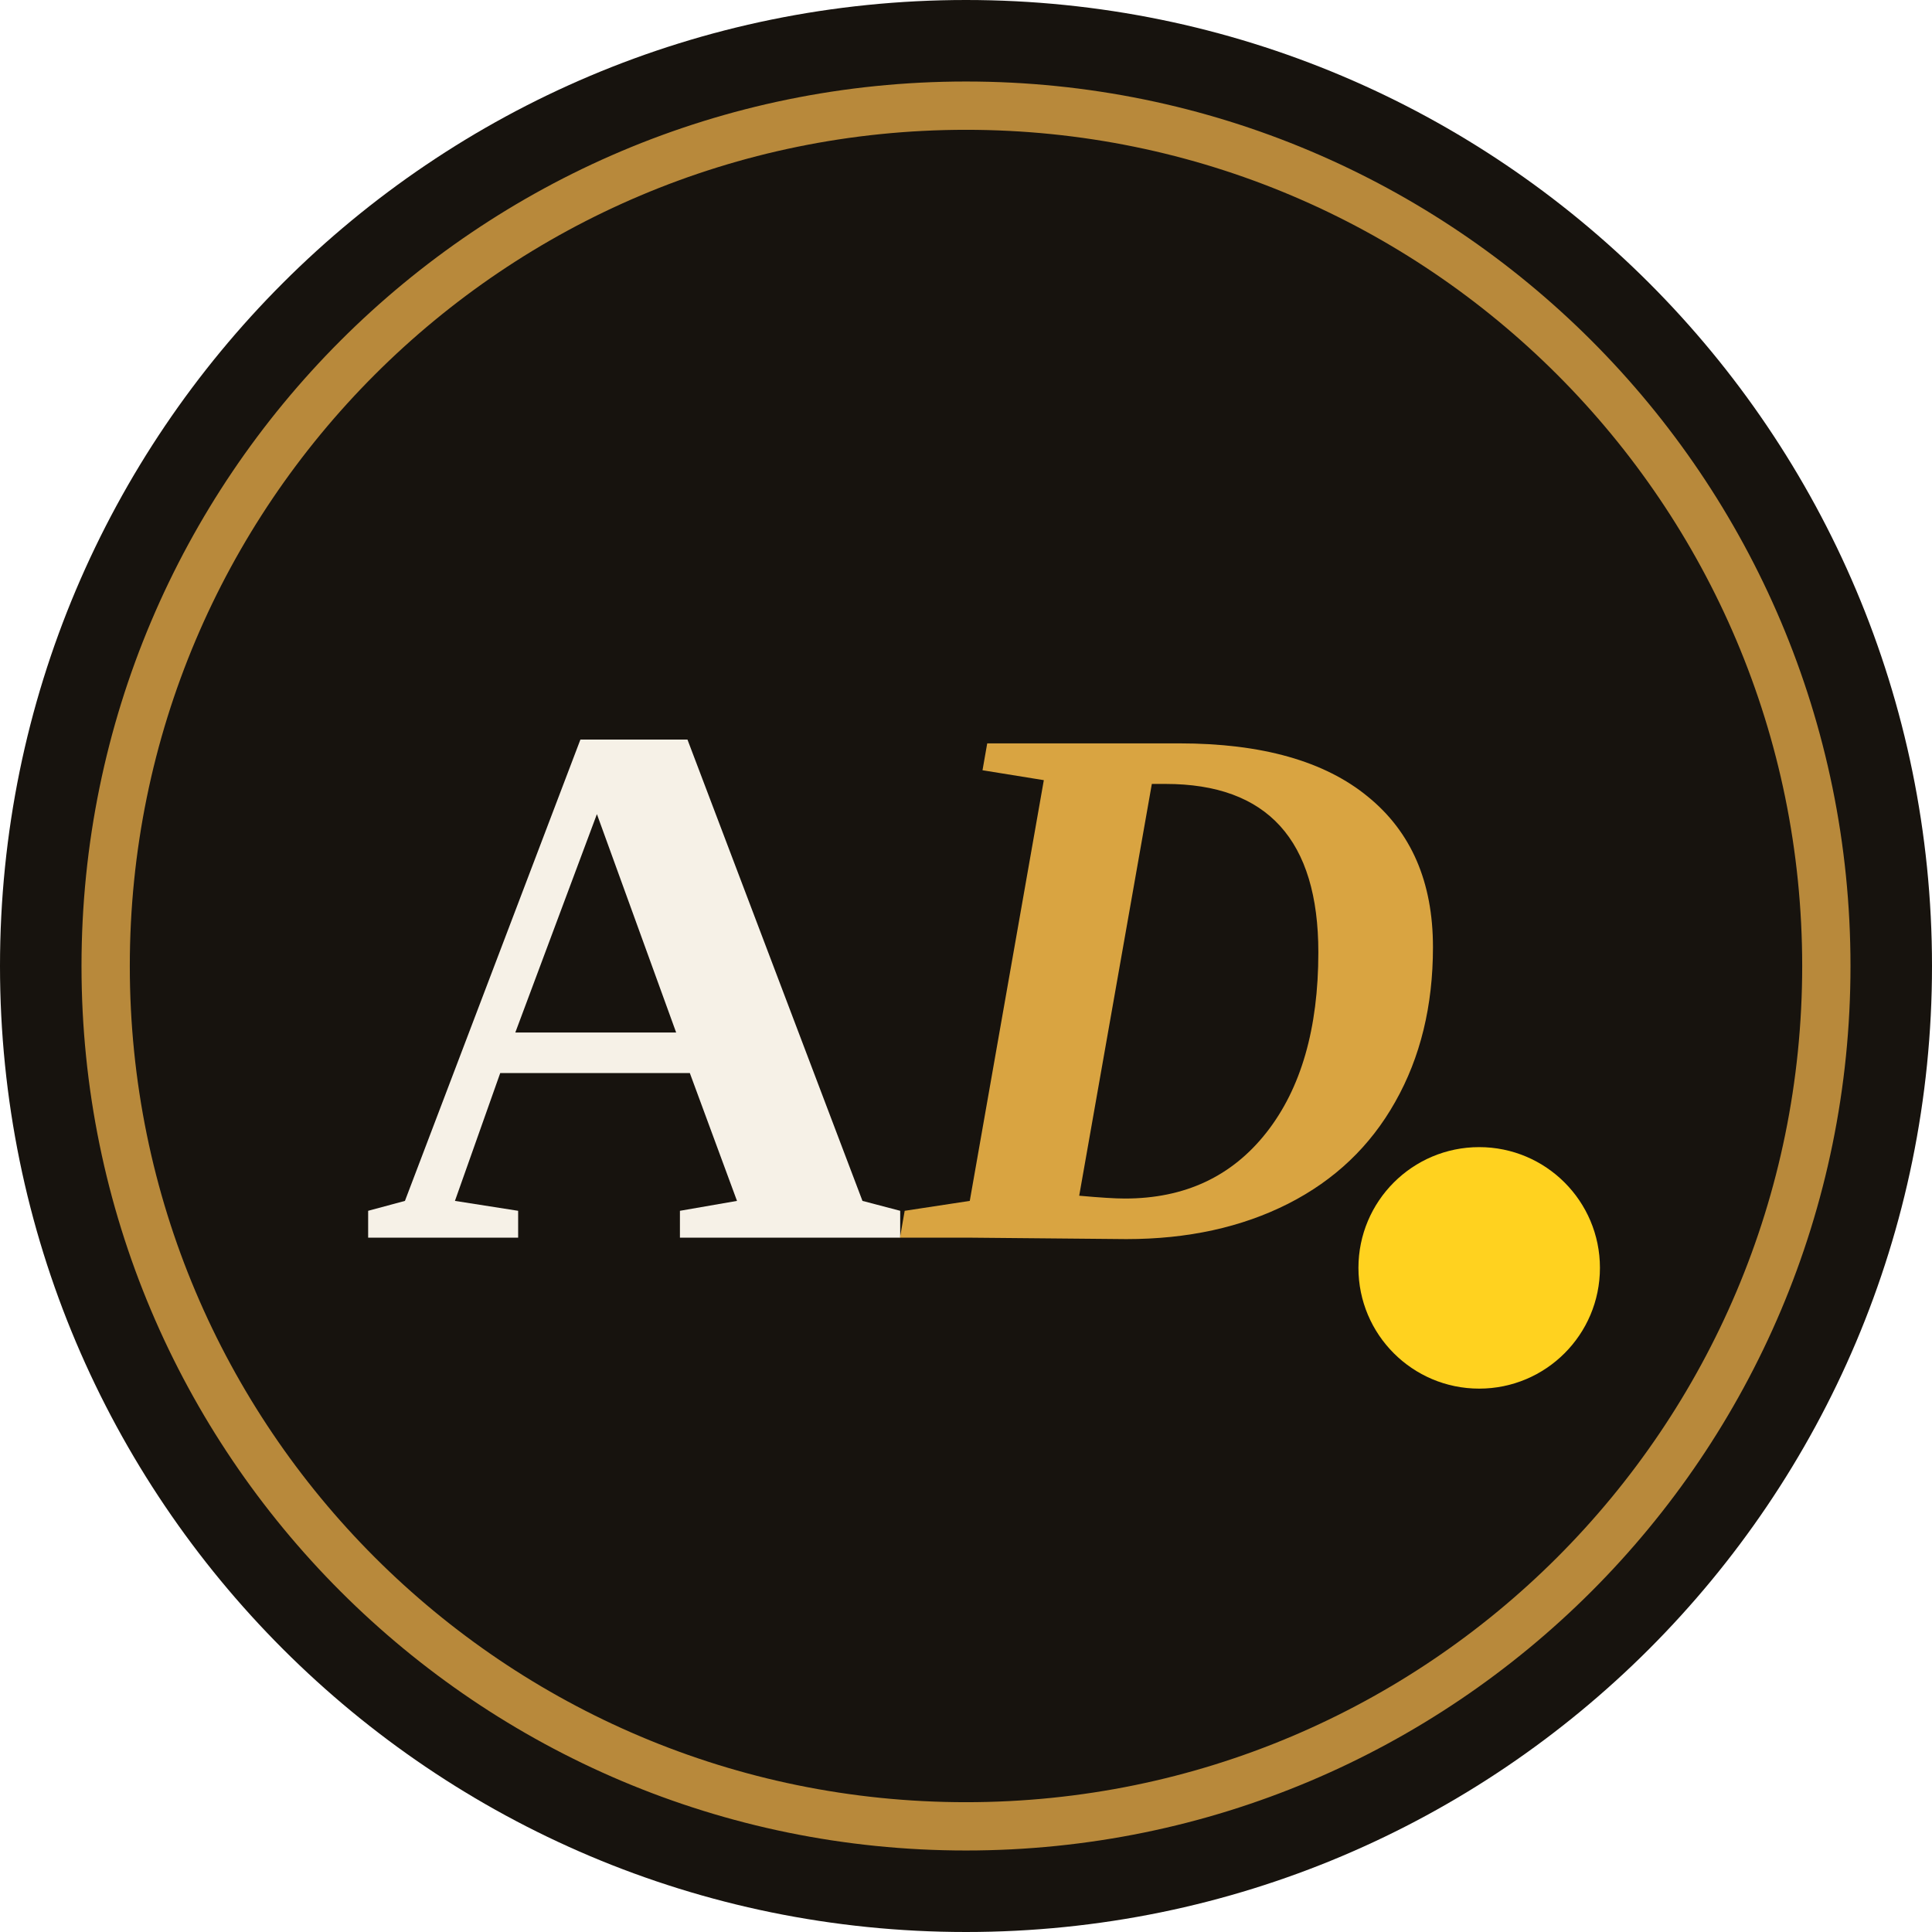
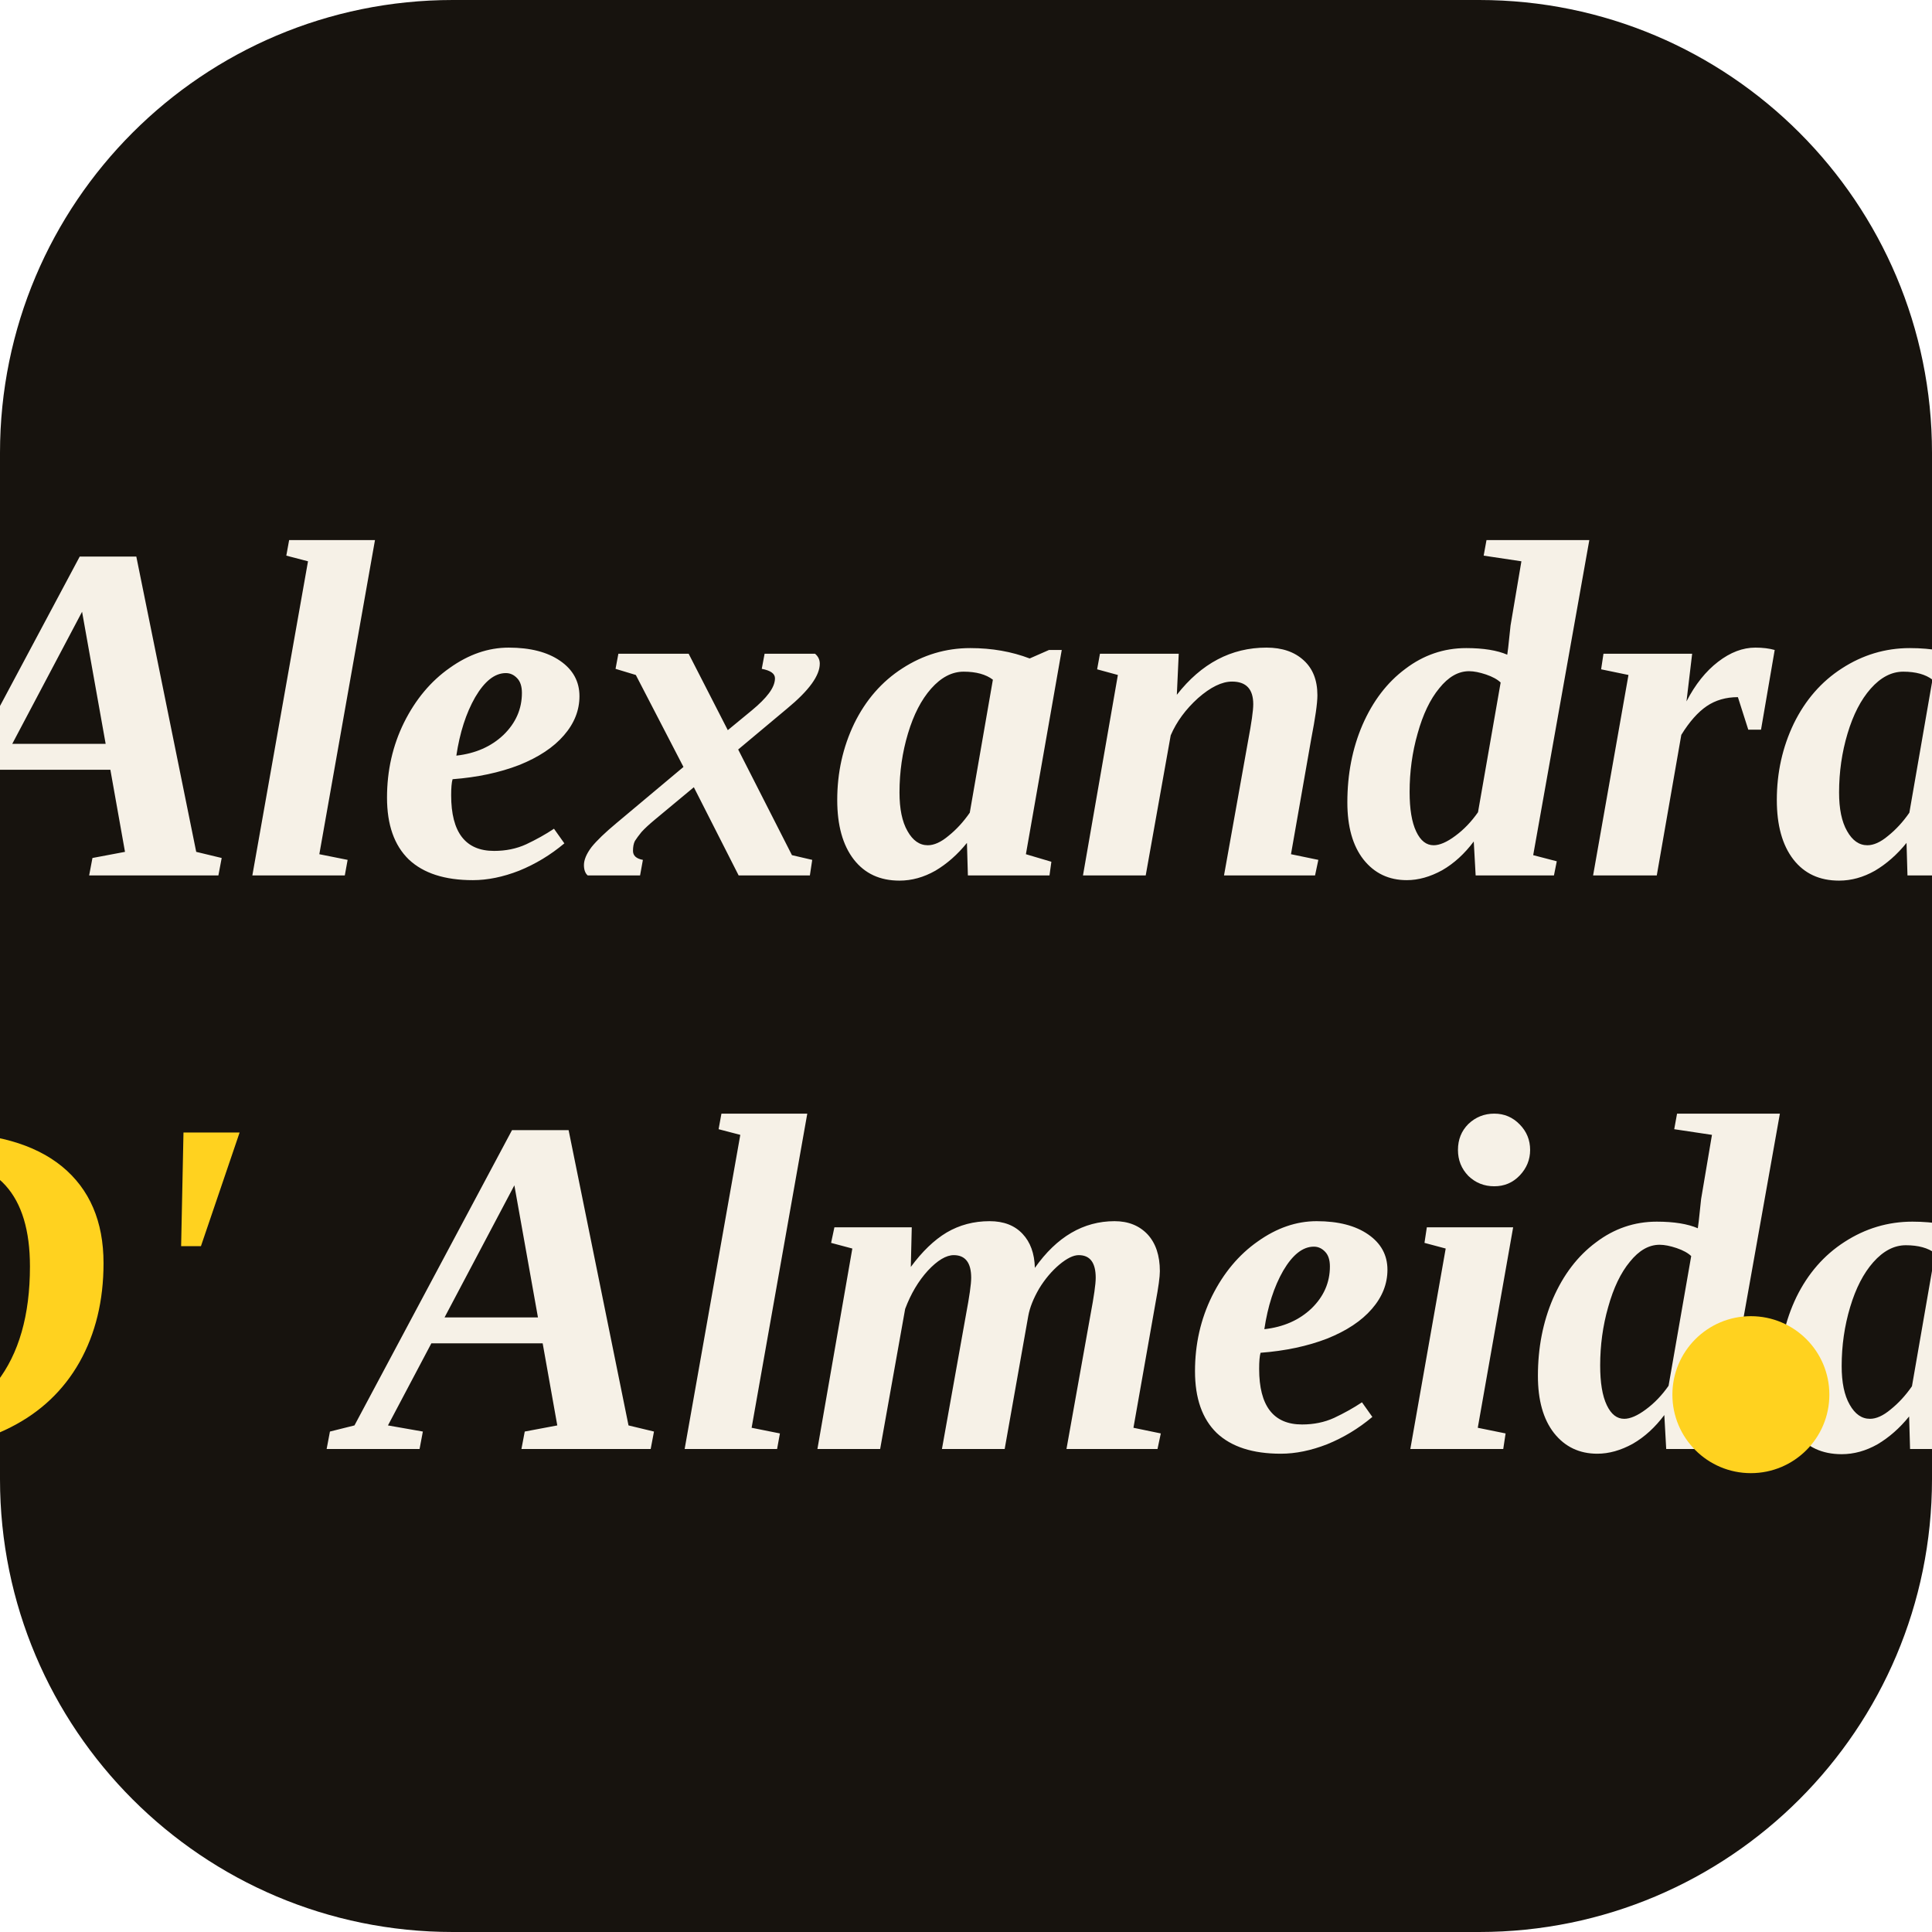
<svg xmlns="http://www.w3.org/2000/svg" viewBox="0 0 64 64">
-   <circle cx="32" cy="32" r="32" fill="#17130e" />
-   <circle cx="32" cy="32" r="28.5" fill="none" stroke="#b8893b" stroke-width="1.6" />
-   <text x="30" y="41" font-size="25" font-family="Georgia, 'Times New Roman', serif" font-weight="700" fill="#f6f1e7" text-anchor="middle">A<tspan fill="#d9a441" font-style="italic">D</tspan>
-   </text>
-   <circle cx="49" cy="42" r="4" fill="#ffd21f" />
+   <rect width="64" height="64" rx="15" fill="#17130e" />
+   <g font-family="Georgia, 'Times New Roman', serif" font-style="italic" font-weight="700" fill="#f6f1e7">
+     <text x="32" y="29" font-size="16" text-anchor="middle" textLength="52" lengthAdjust="spacingAndGlyphs">Alexandra</text>
+     <text x="29.5" y="48" font-size="16" text-anchor="middle" textLength="49" lengthAdjust="spacingAndGlyphs">
+       <tspan fill="#ffd21f">D'</tspan> Almeida</text>
+   </g>
+   <circle cx="58" cy="46.2" r="2.6" fill="#ffd21f" />
</svg>
